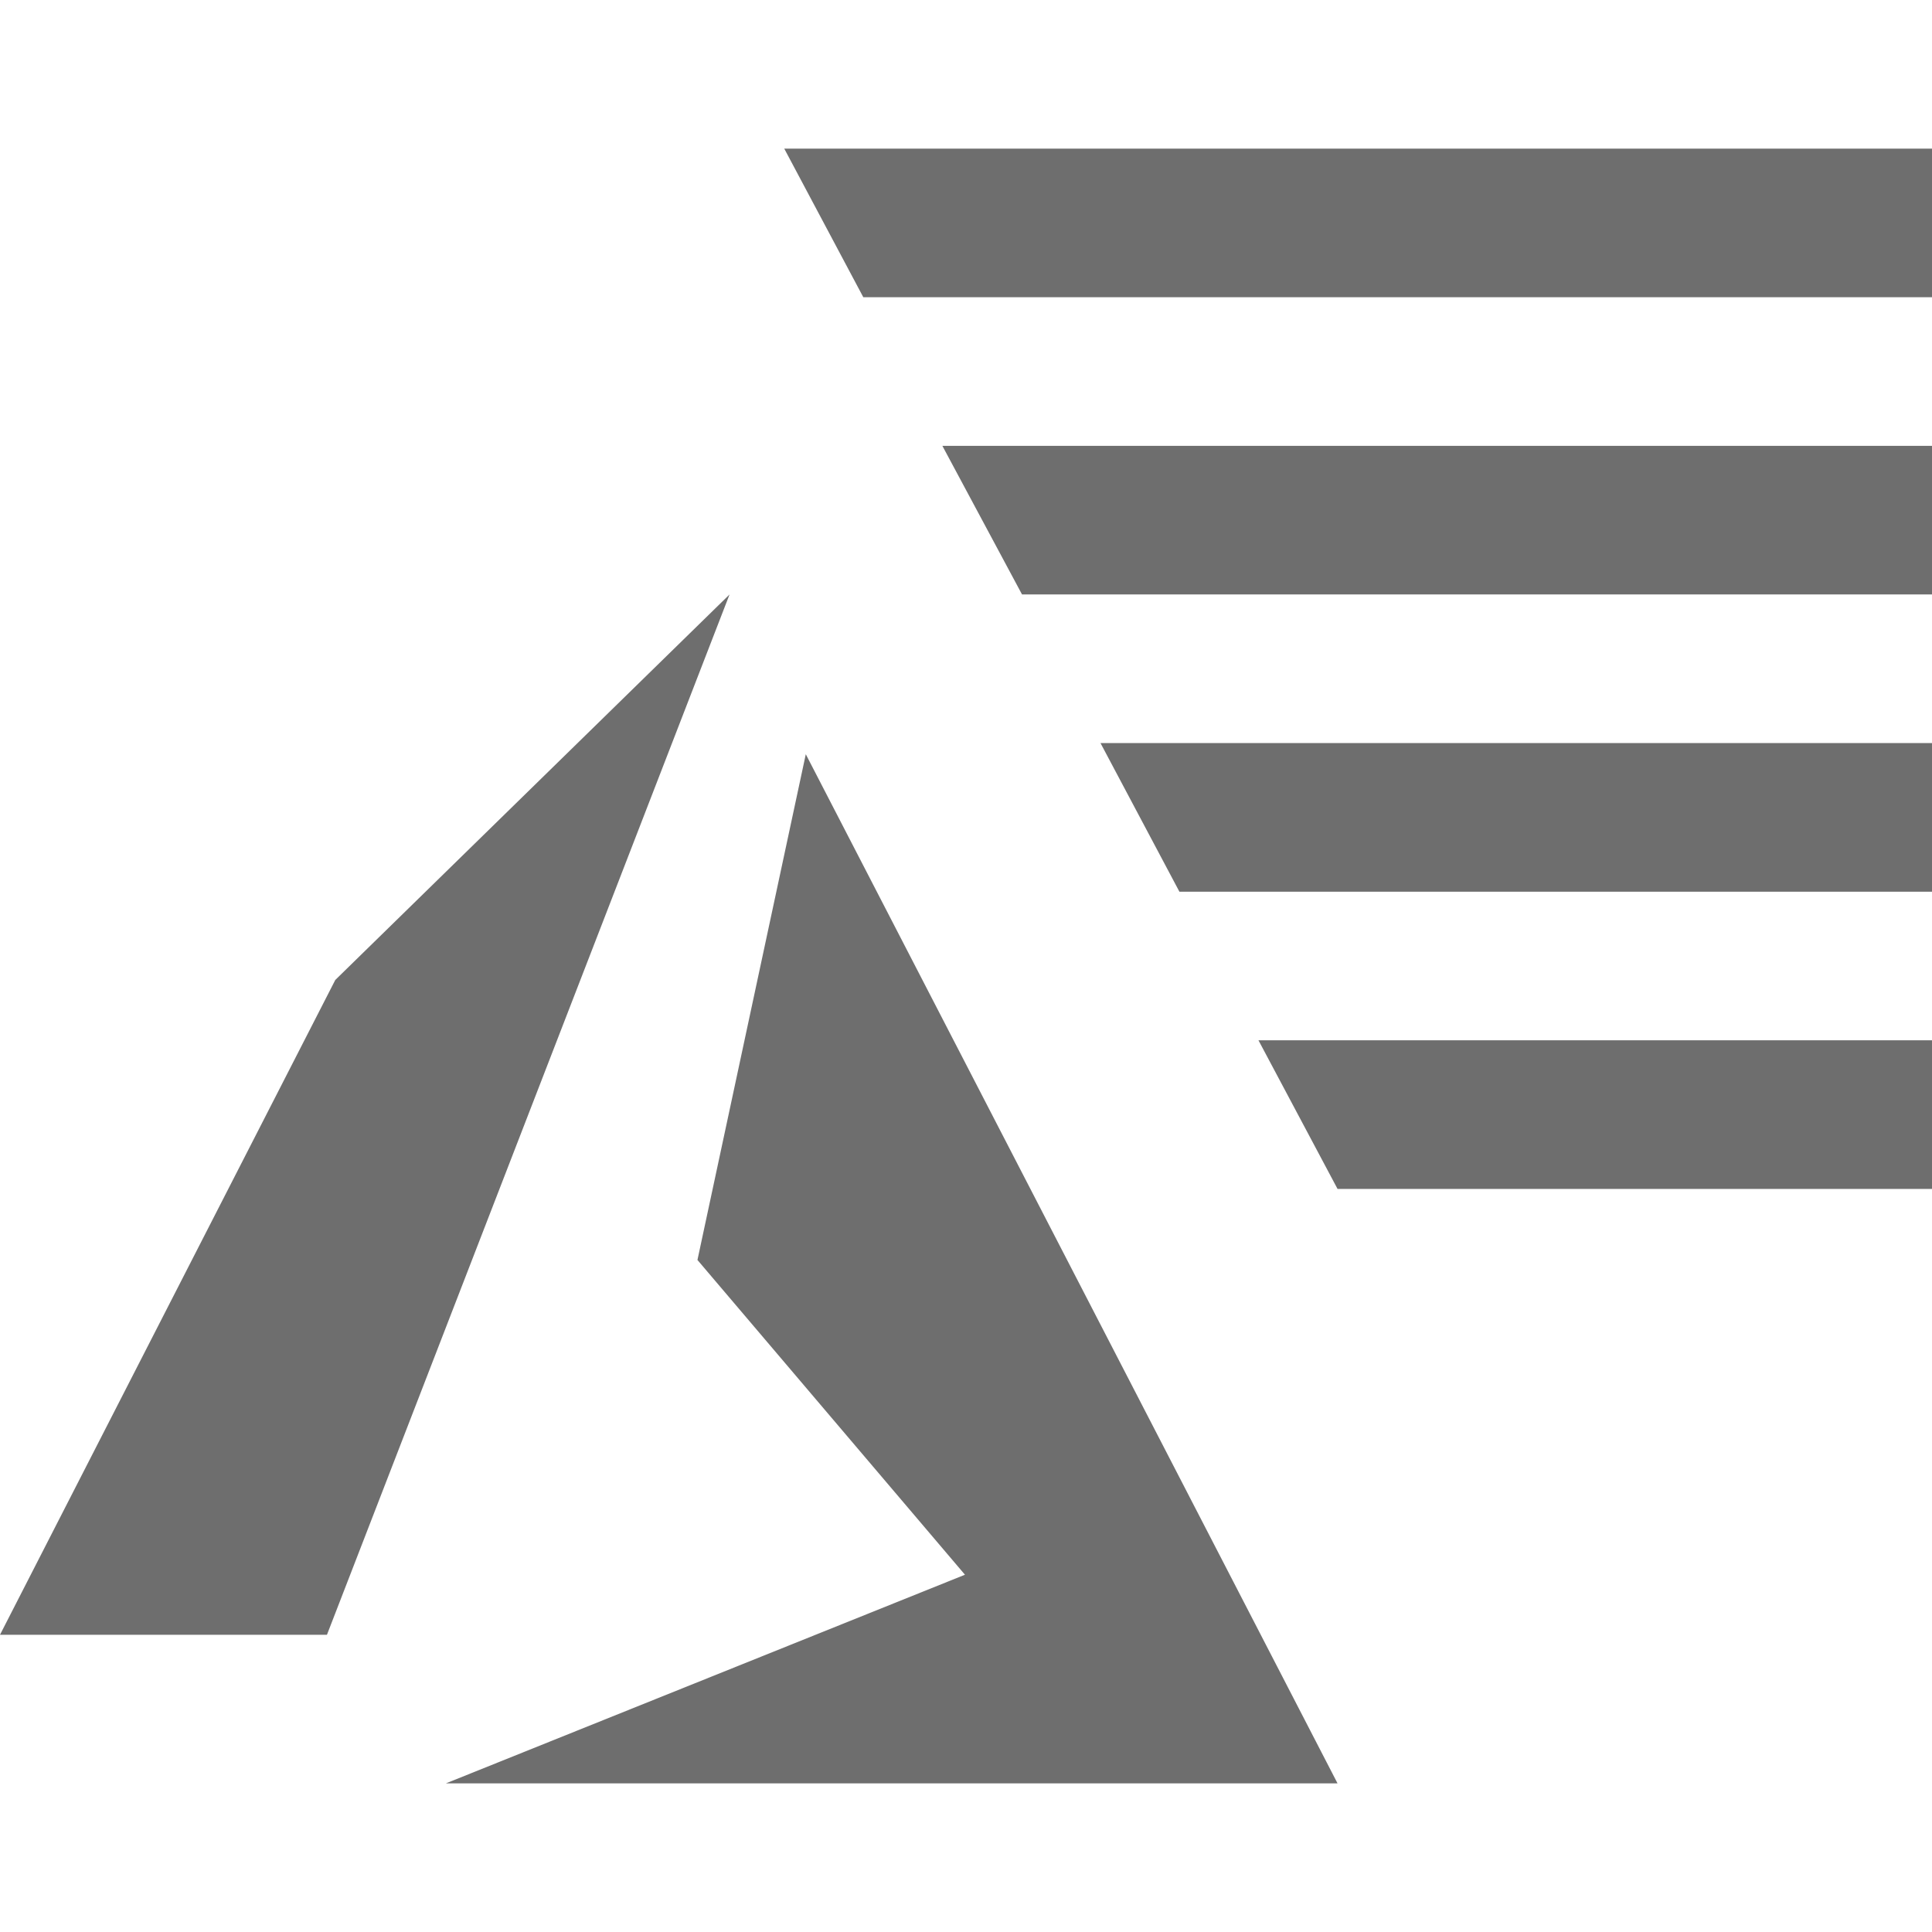
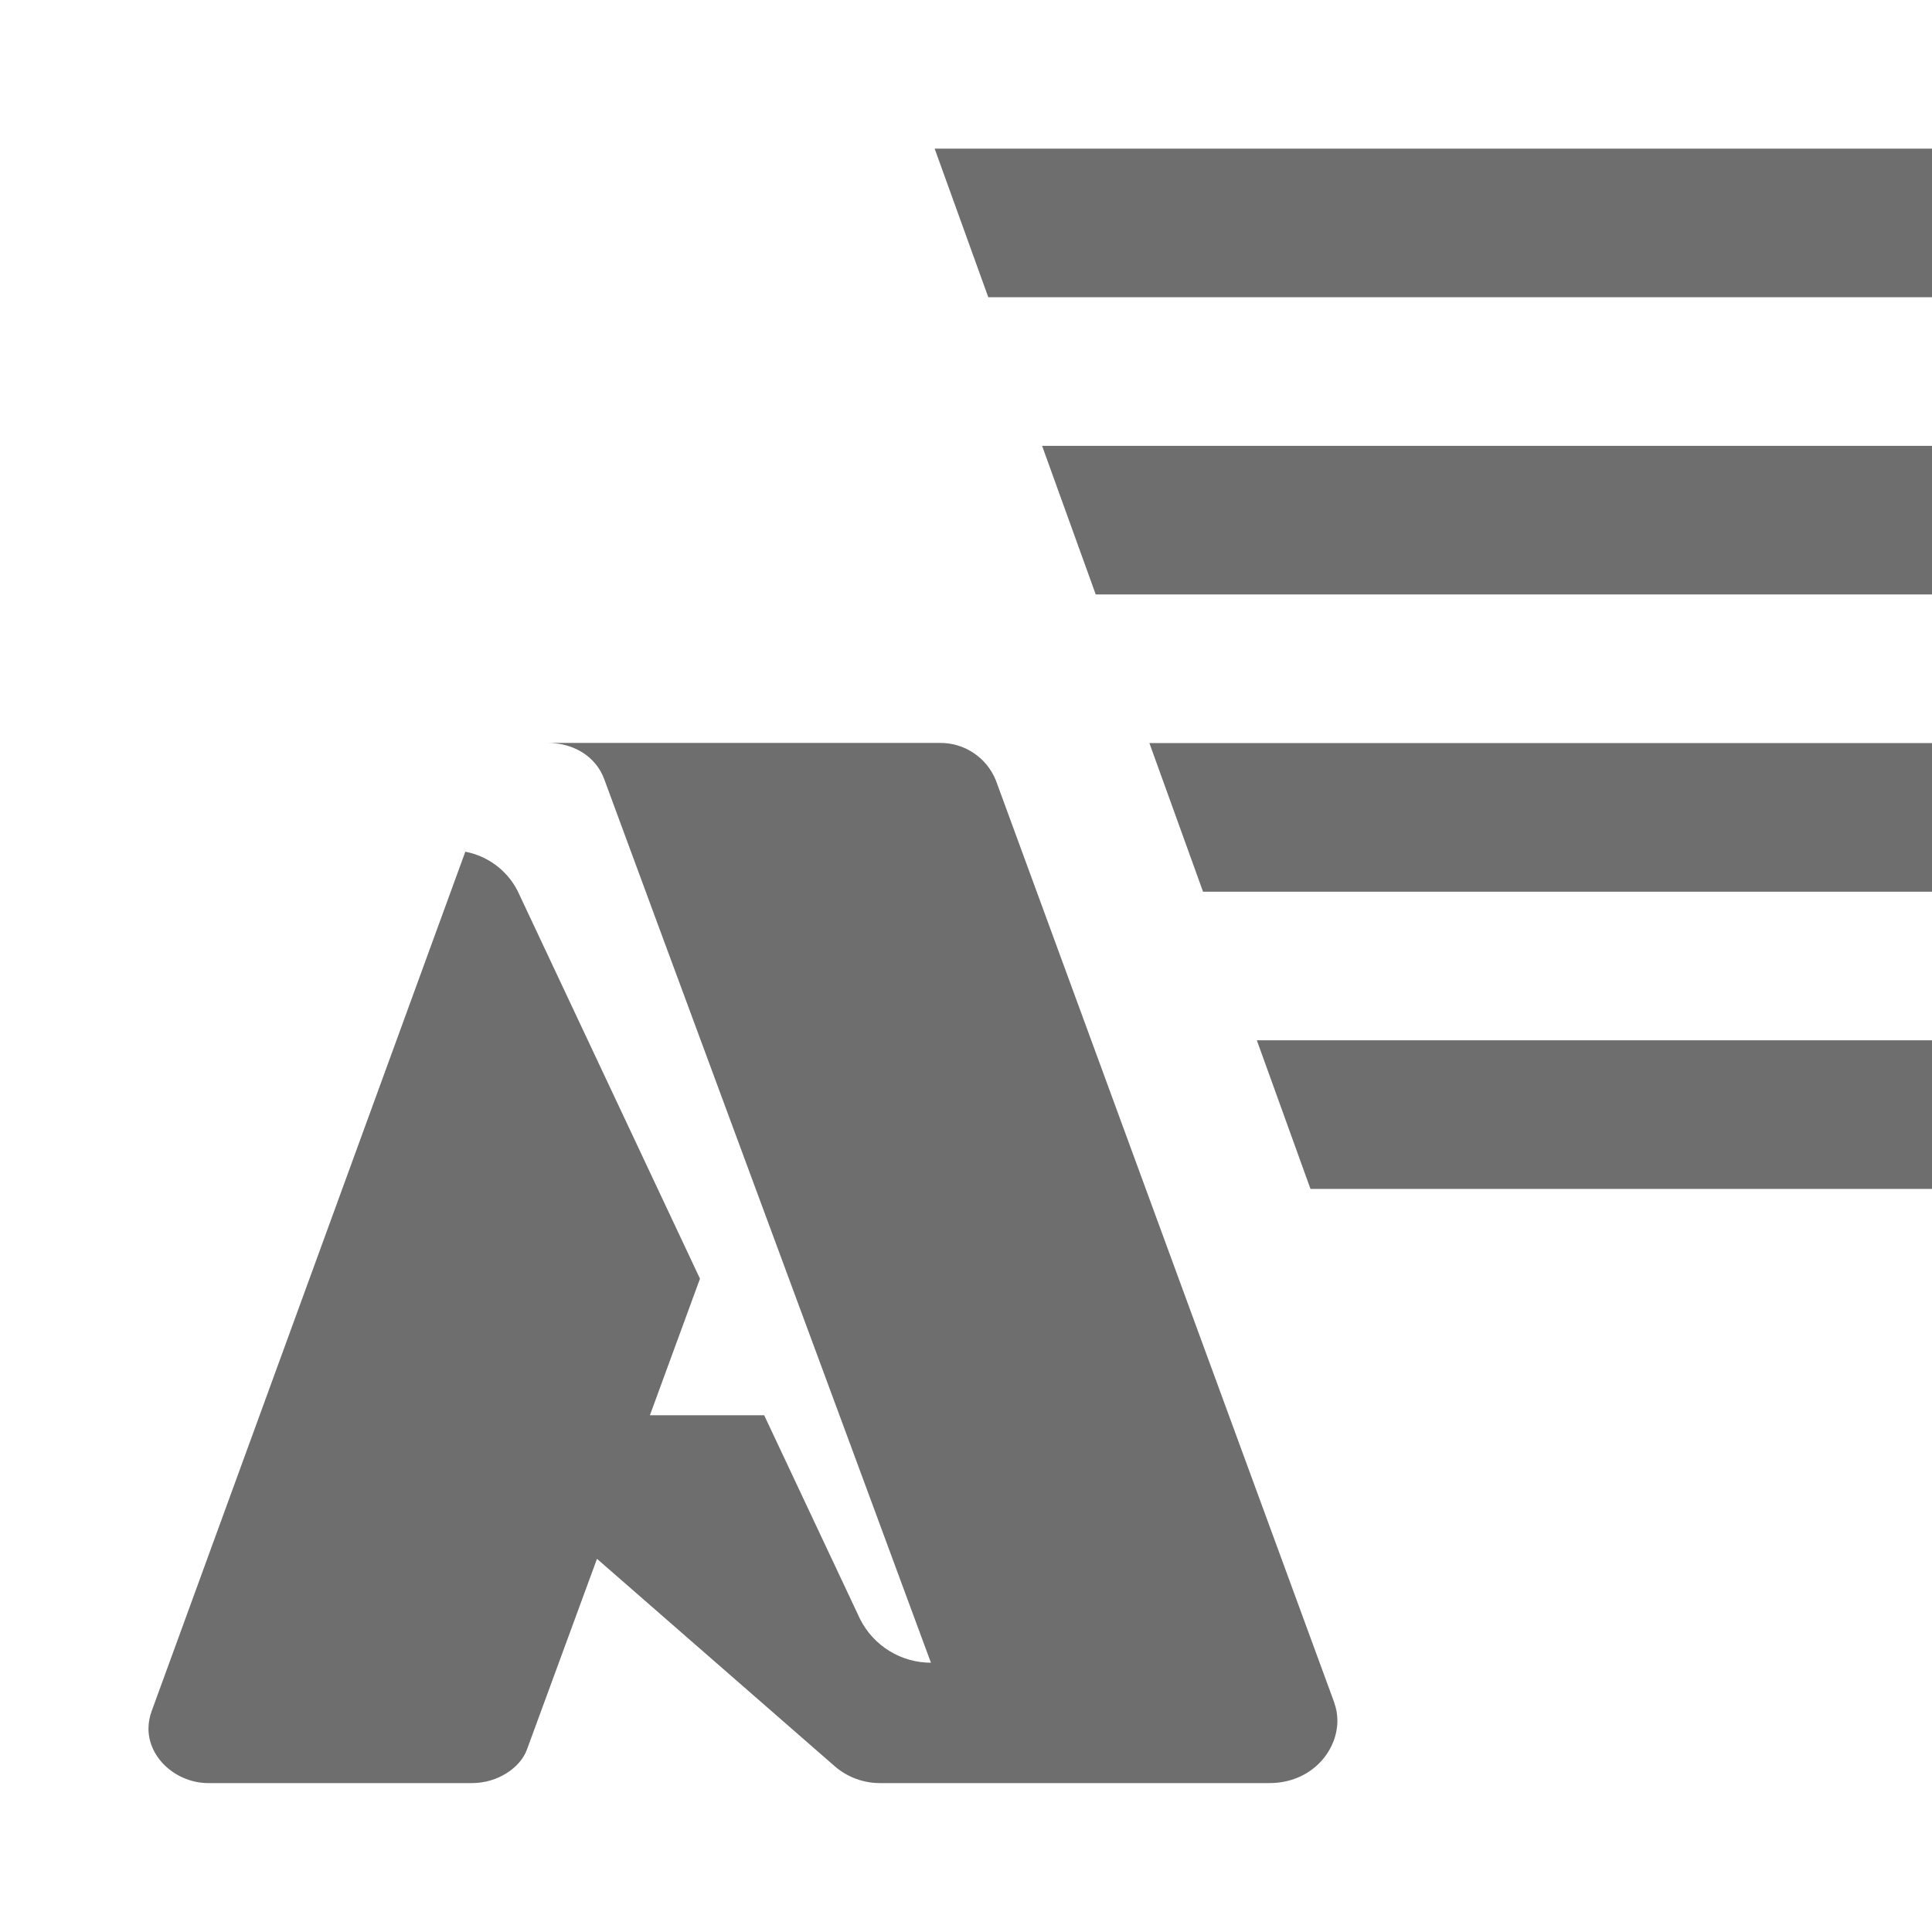
<svg xmlns="http://www.w3.org/2000/svg" width="13" height="13" viewBox="0 0 13 13">
-   <path fill="#6e6e6e" d="M4.693 8.478l1.8 2.118L3 12h6L5.422 5.075zM4.909 4L2.2 11H0l2.256-4.406zM7.405 5H13v1H7.936zM9 8h4V7H8.468zM5.277 1l.532 1H13V1zm1.6 3H13V3H6.341z" />
+   <path fill="#6e6e6e" d="M8.095 6H13V5H7.734l.361 1zm.723 2H13V7H8.457l.361 1zM7.373 4H13V3H7.012l.361 1zM6.289 1l.361 1H13V1H6.289zm2.69 10.459L6.701 5.251a.402.402 0 0 0-.381-.252H3.687c.172 0 .322.091.378.242.17.465 1.718 4.642 2.199 5.947a.534.534 0 0 1-.476-.292l-.646-1.373h-.769l.337-.919-1.228-2.611a.5.5 0 0 0-.351-.262L1.02 11.515a.343.343 0 0 0-.021.116c0 .202.191.367.403.367h1.774c.174 0 .325-.104.369-.224l.472-1.285 1.599 1.395a.464.464 0 0 0 .313.114h2.613c.278 0 .457-.211.457-.42a.353.353 0 0 0-.021-.12Z" />
</svg>
